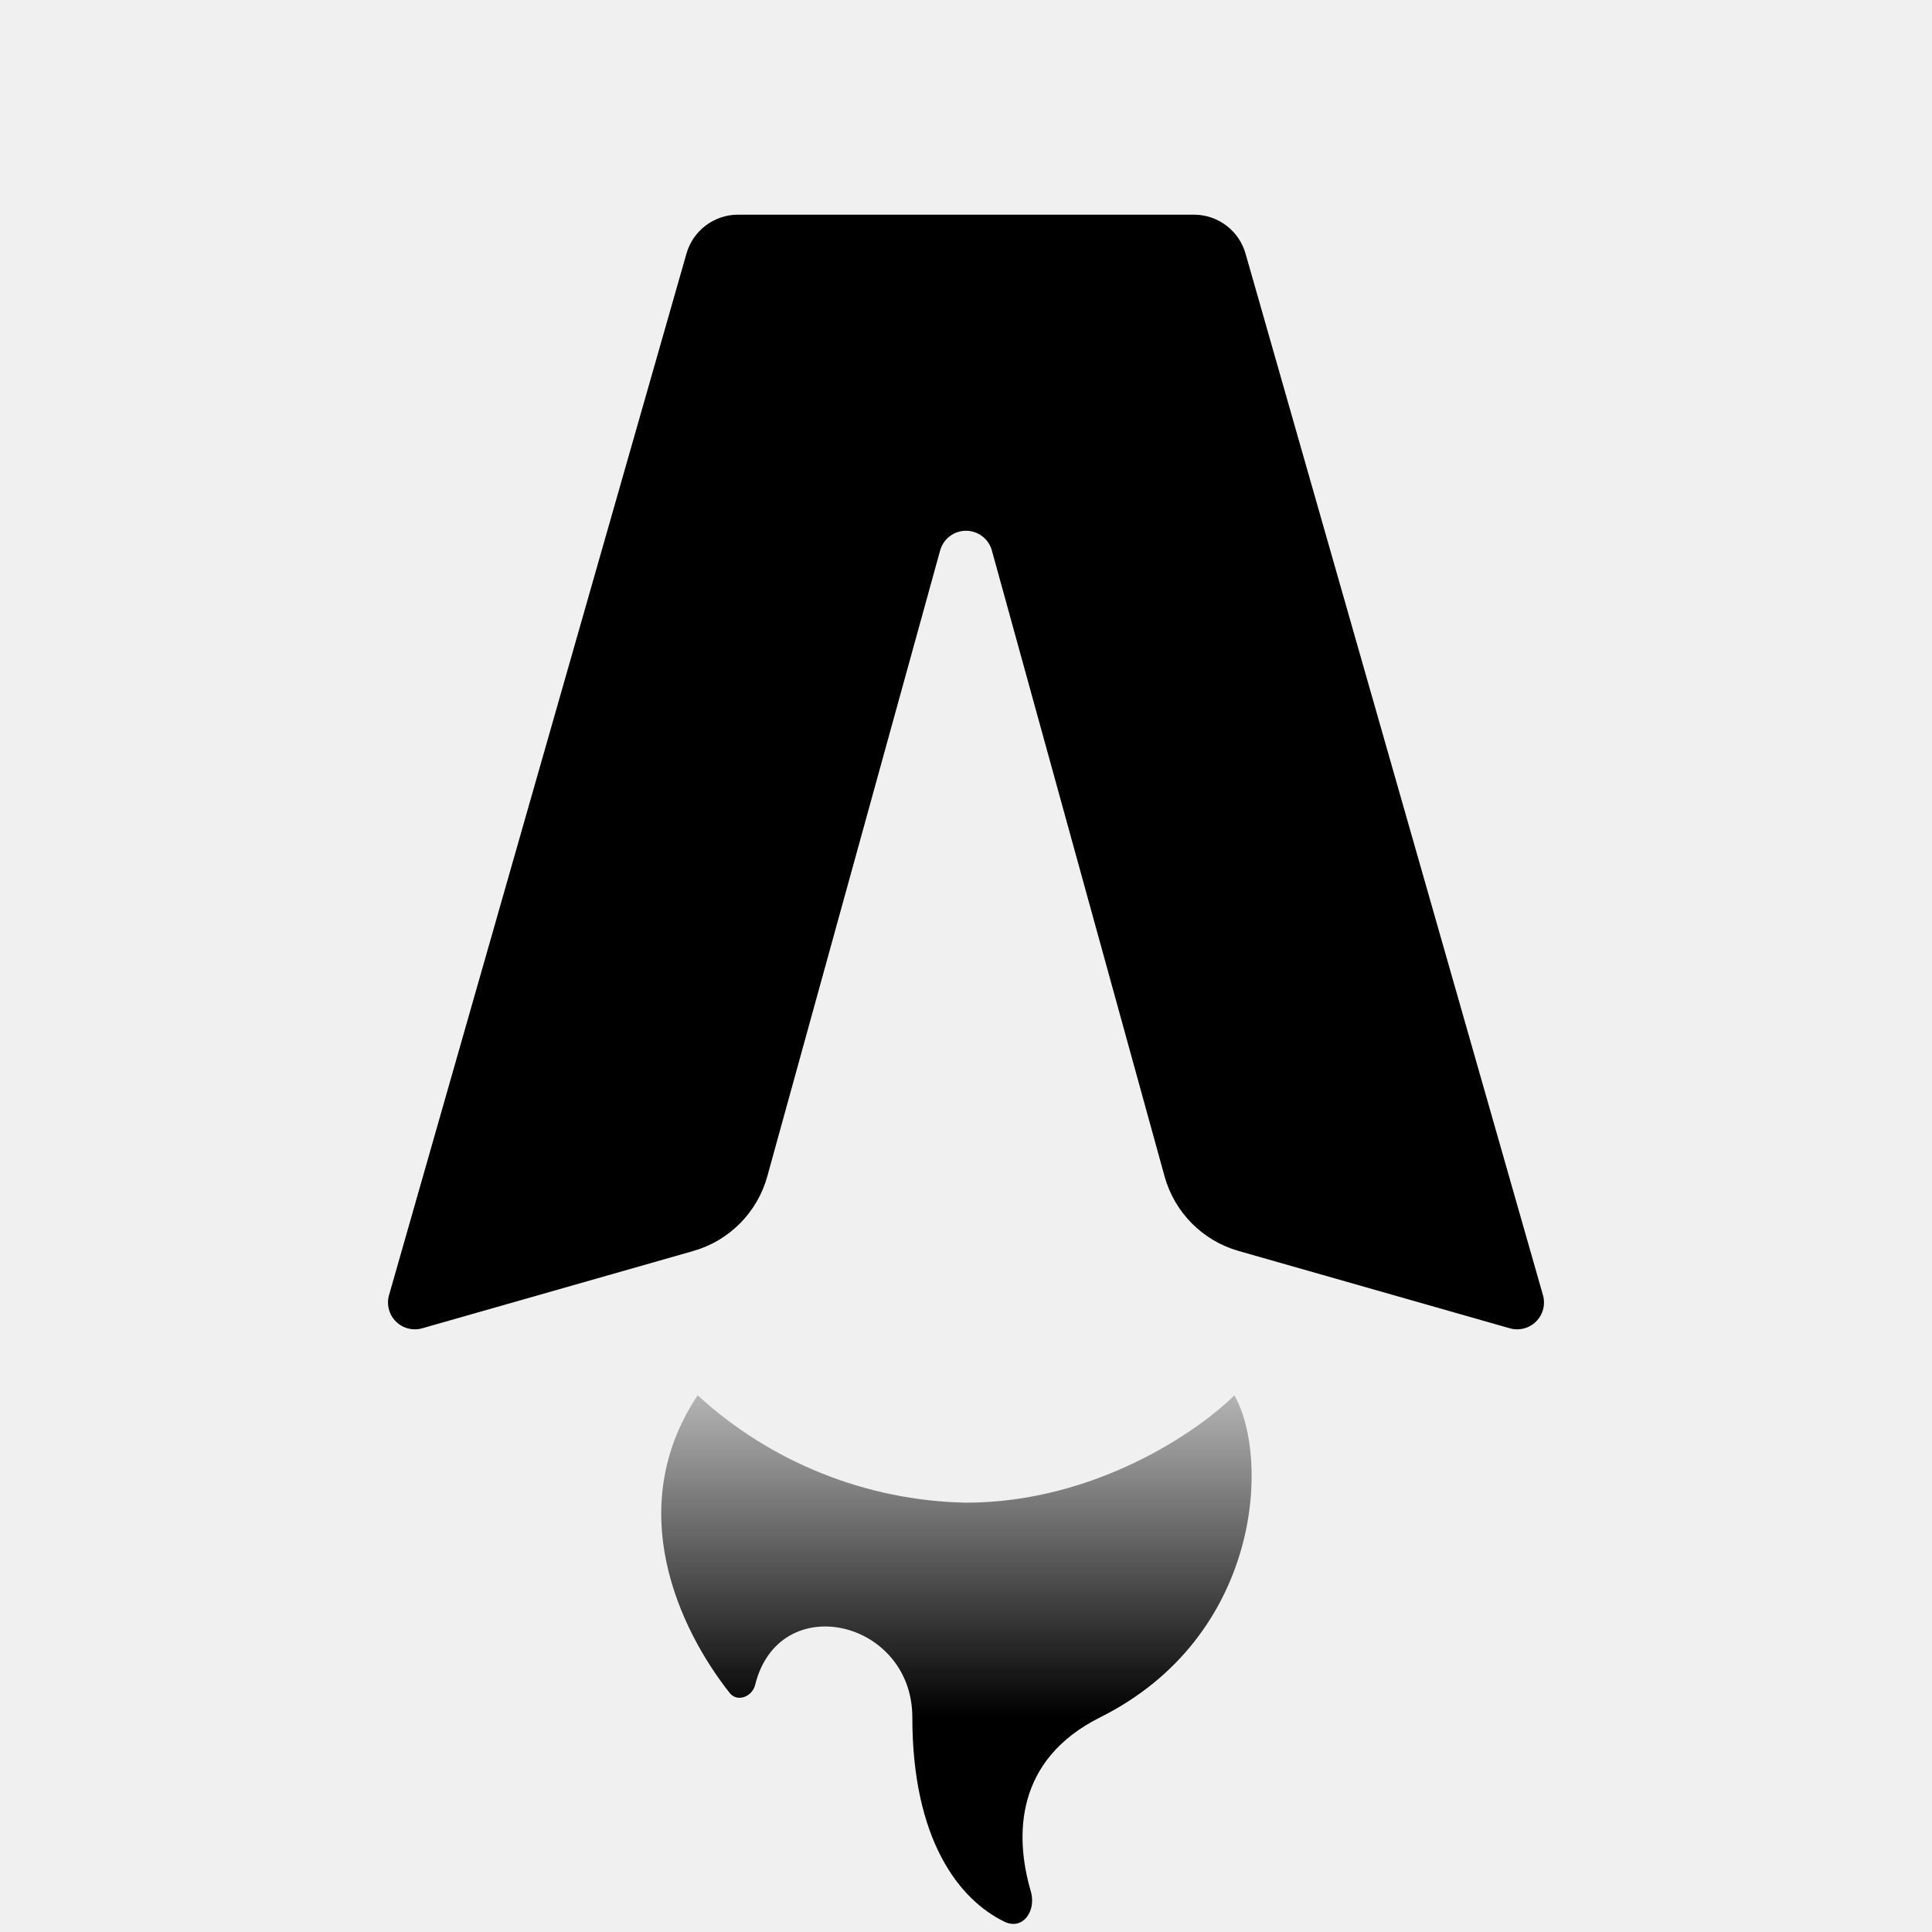
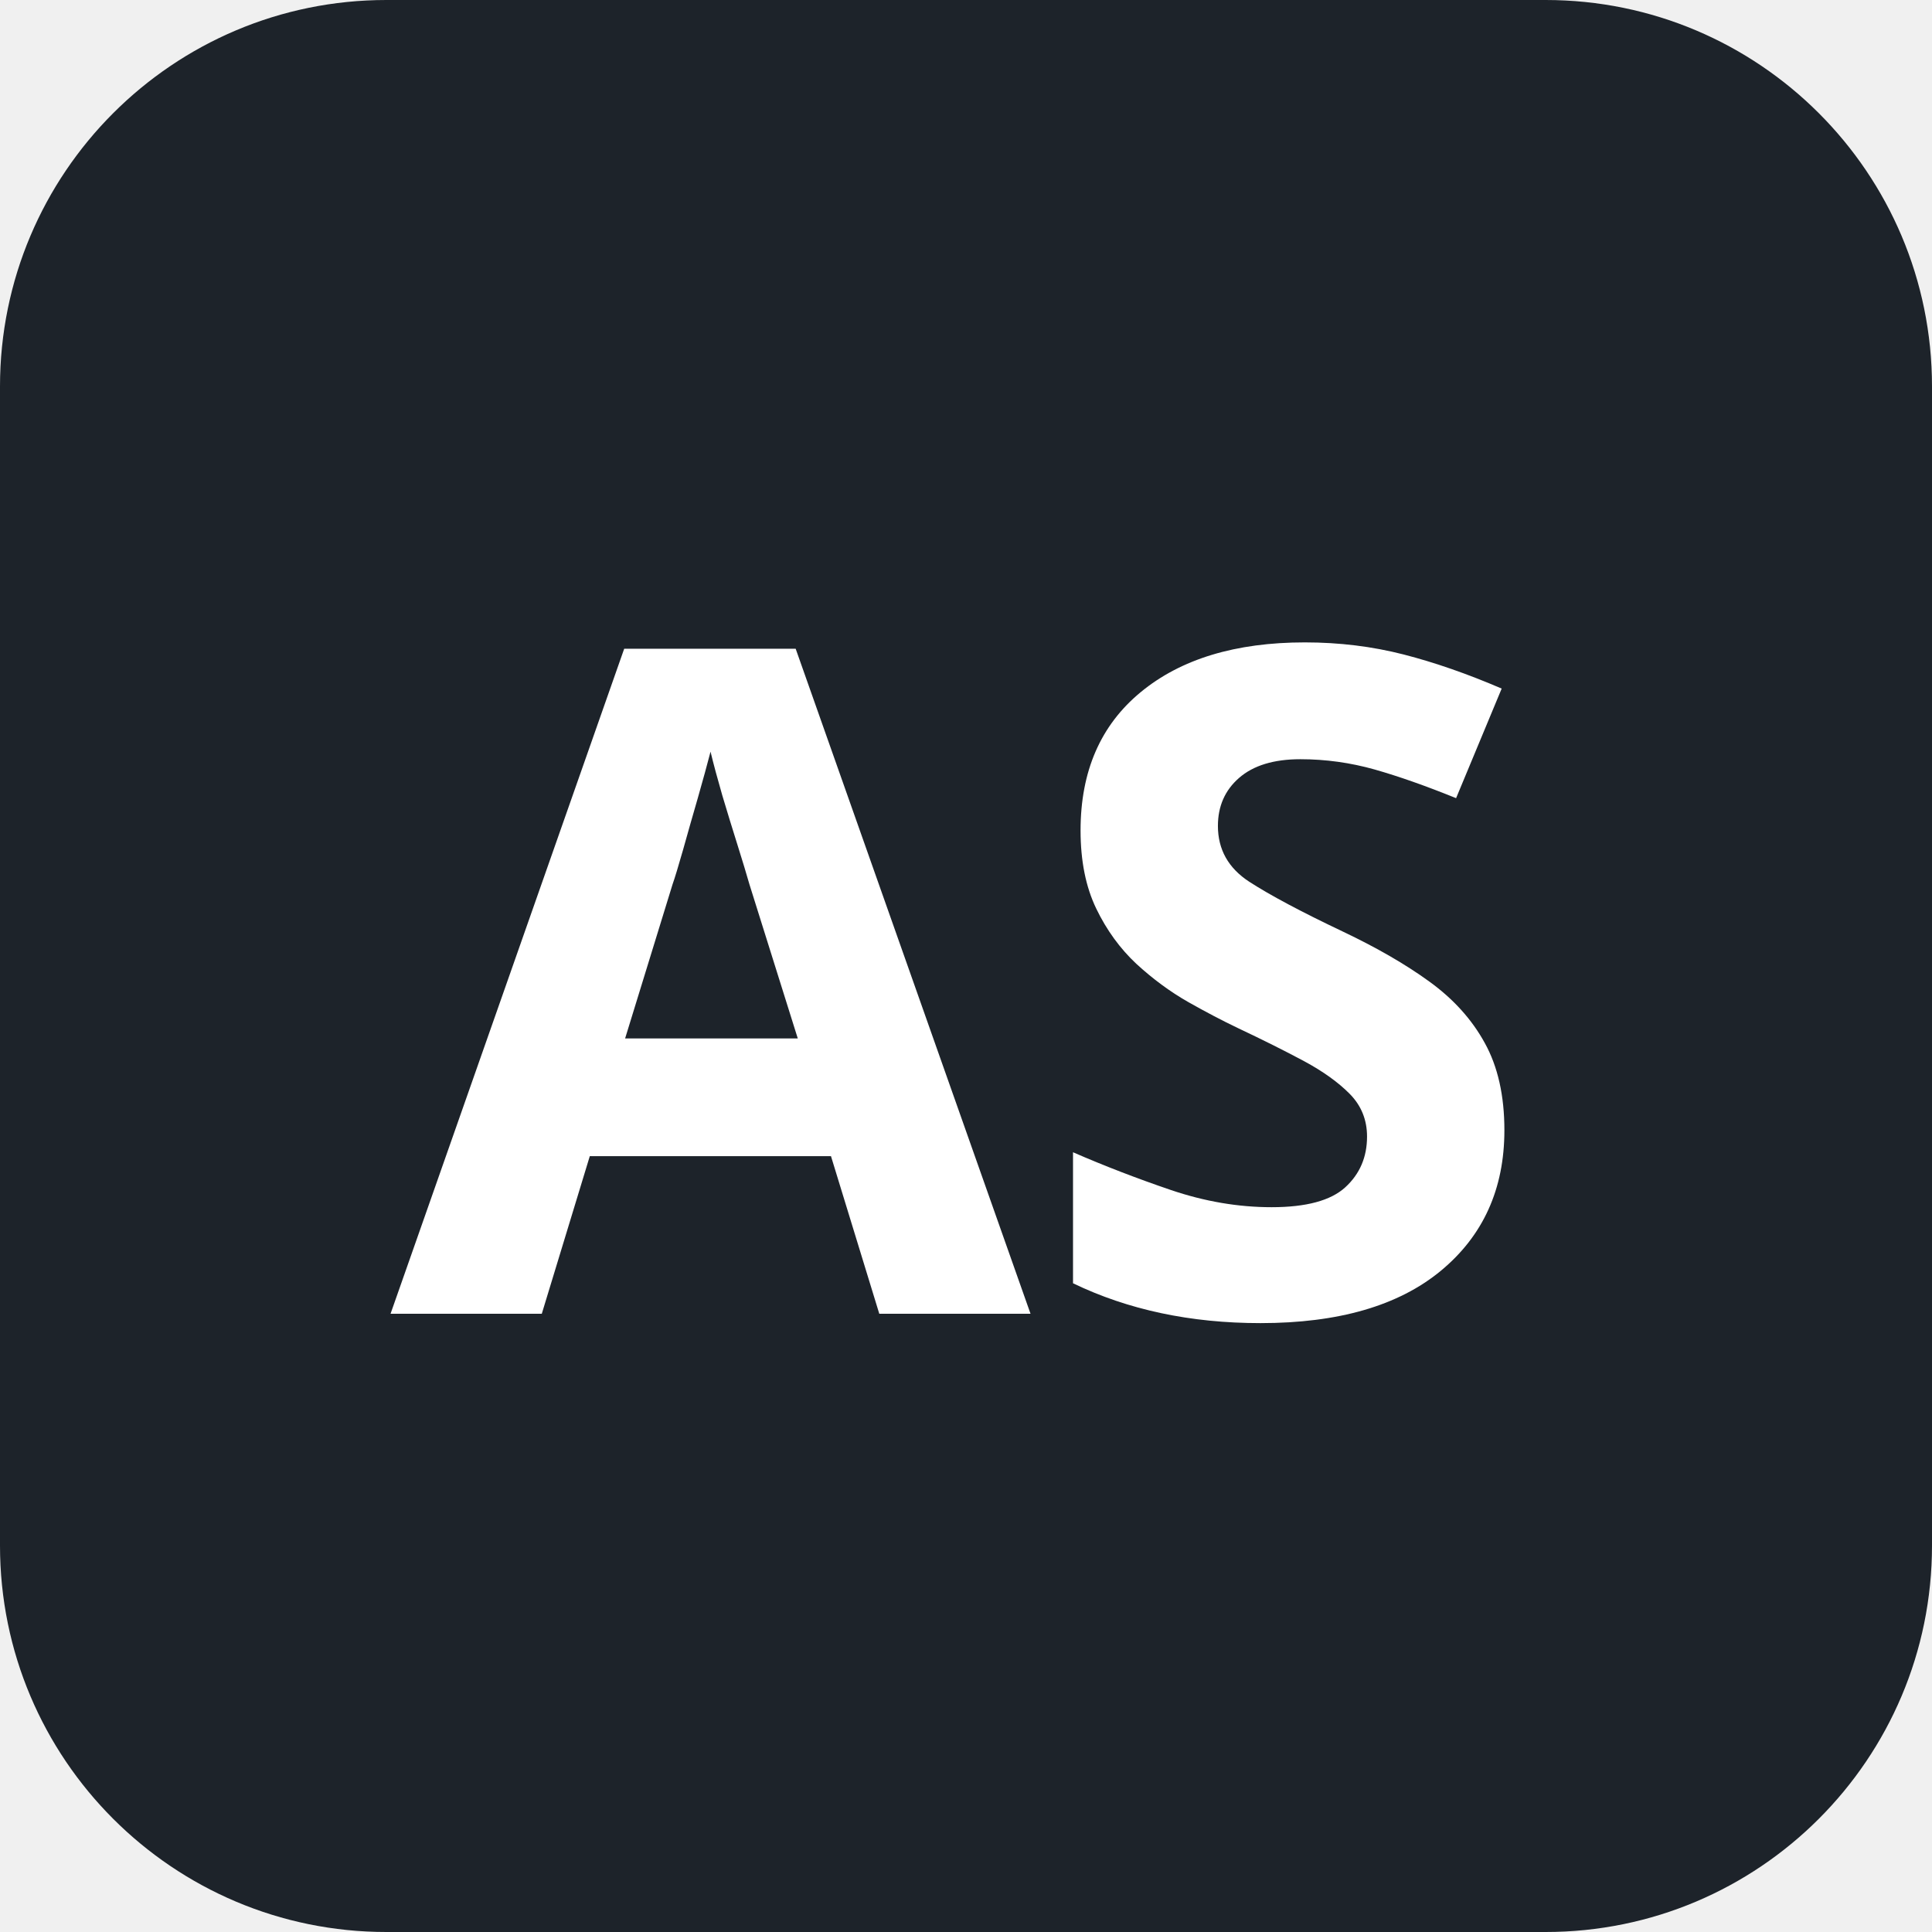
- <svg xmlns="http://www.w3.org/2000/svg" fill="none" viewBox="0 0 36 36">
-   <path fill="#000" d="M22.25 4h-8.5a1 1 0 0 0-.96.73l-5.54 19.4a.5.5 0 0 0 .62.62l5.05-1.44a2 2 0 0 0 1.38-1.4l3.22-11.66a.5.5 0 0 1 .96 0l3.22 11.67a2 2 0 0 0 1.38 1.39l5.05 1.44a.5.5 0 0 0 .62-.62l-5.54-19.4a1 1 0 0 0-.96-.73Z" />
-   <path fill="url(#gradient)" d="M18 28a7.63 7.63 0 0 1-5-2c-1.4 2.1-.35 4.35.6 5.55.14.17.41.07.47-.15.44-1.8 2.93-1.22 2.93.6 0 2.28.87 3.4 1.72 3.81.34.16.59-.2.49-.56-.31-1.05-.29-2.46 1.29-3.25 3-1.5 3.17-4.83 2.5-6-.67.67-2.6 2-5 2Z" />
-   <defs>
-     <linearGradient id="gradient" x1="16" x2="16" y1="32" y2="24" gradientUnits="userSpaceOnUse">
-       <stop stop-color="#000" />
-       <stop offset="1" stop-color="#000" stop-opacity="0" />
-     </linearGradient>
-   </defs>
-   <style>
-     @media (prefers-color-scheme:dark){:root{filter:invert(100%)}}
-   </style>
+ <svg xmlns="http://www.w3.org/2000/svg" viewBox="0 0 100 100">
+   <rect width="100" height="100" rx="20" fill="#1d232a" />
+   <text x="50" y="68" font-family="system-ui, sans-serif" font-size="48" font-weight="700" fill="#fff" text-anchor="middle">AS</text>
</svg>
